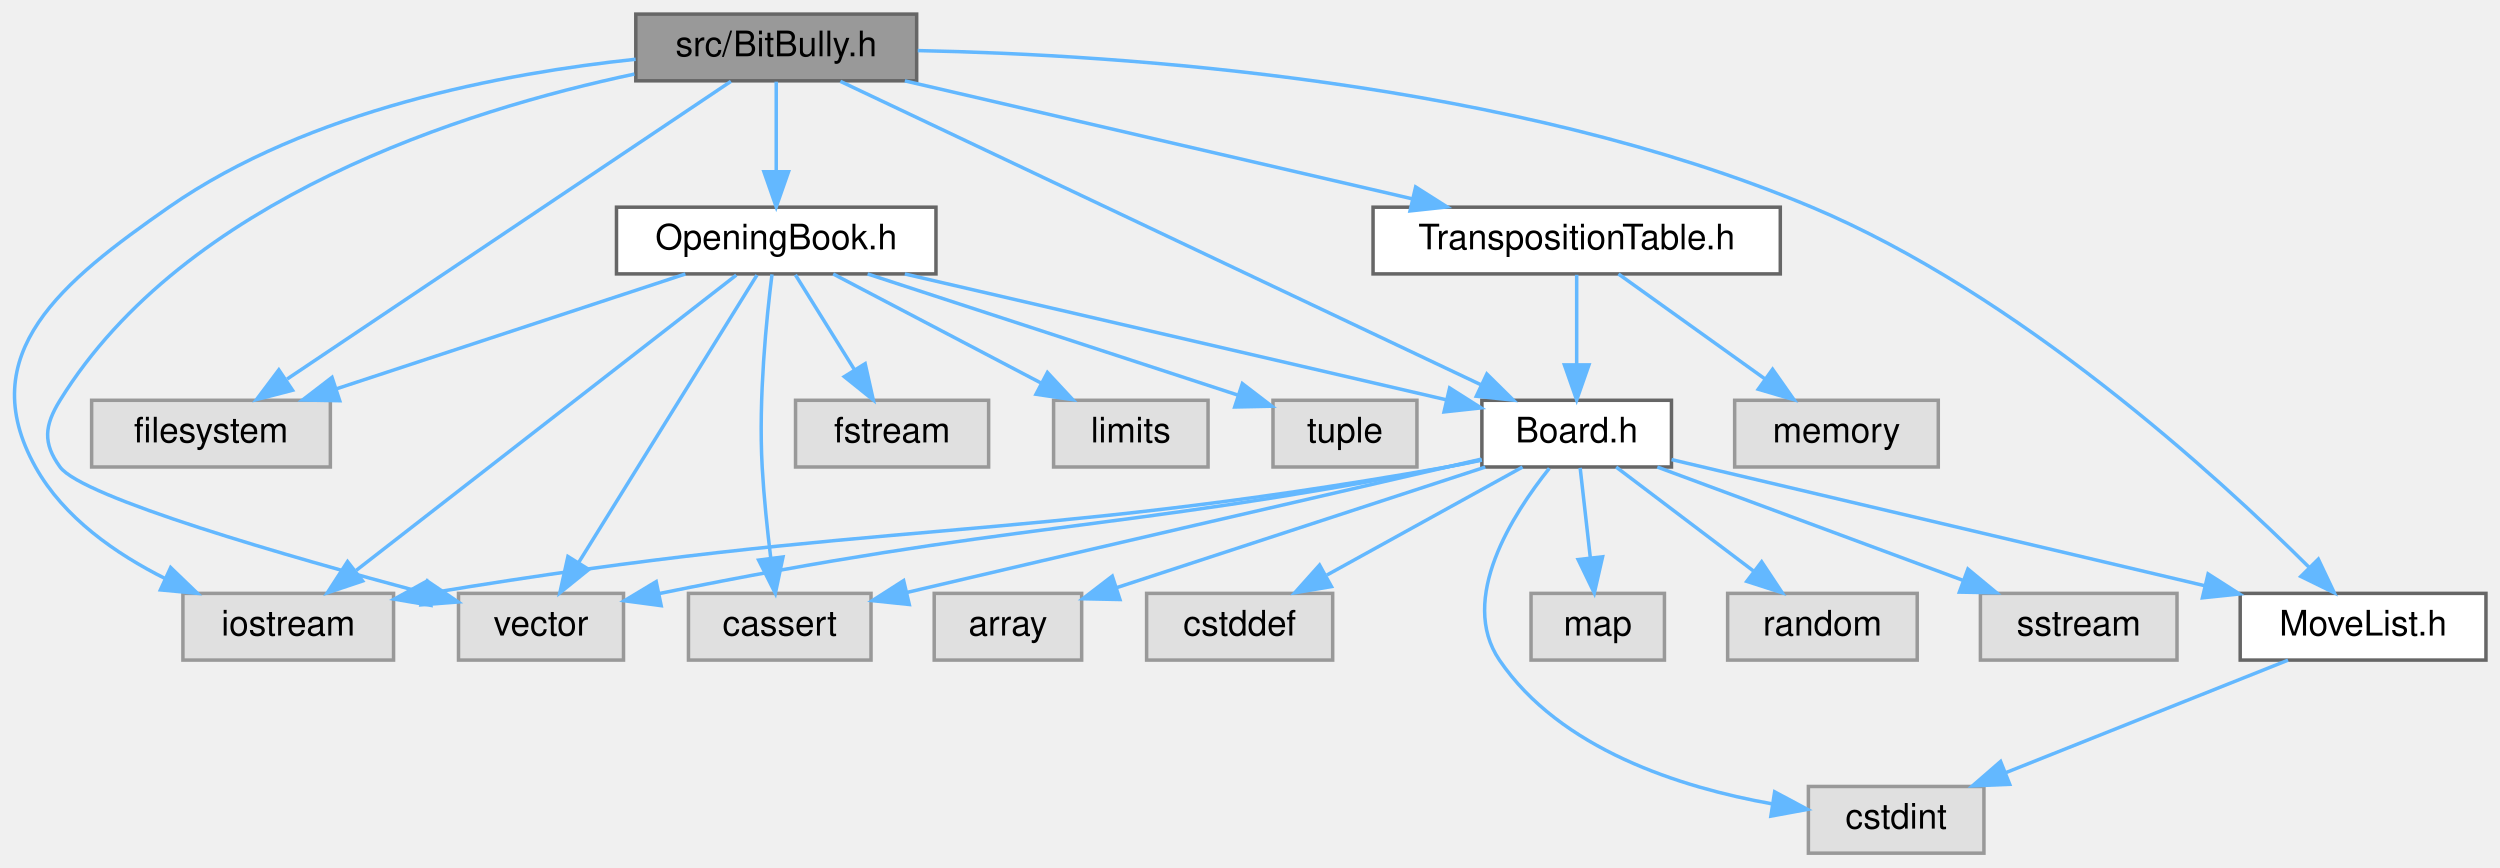
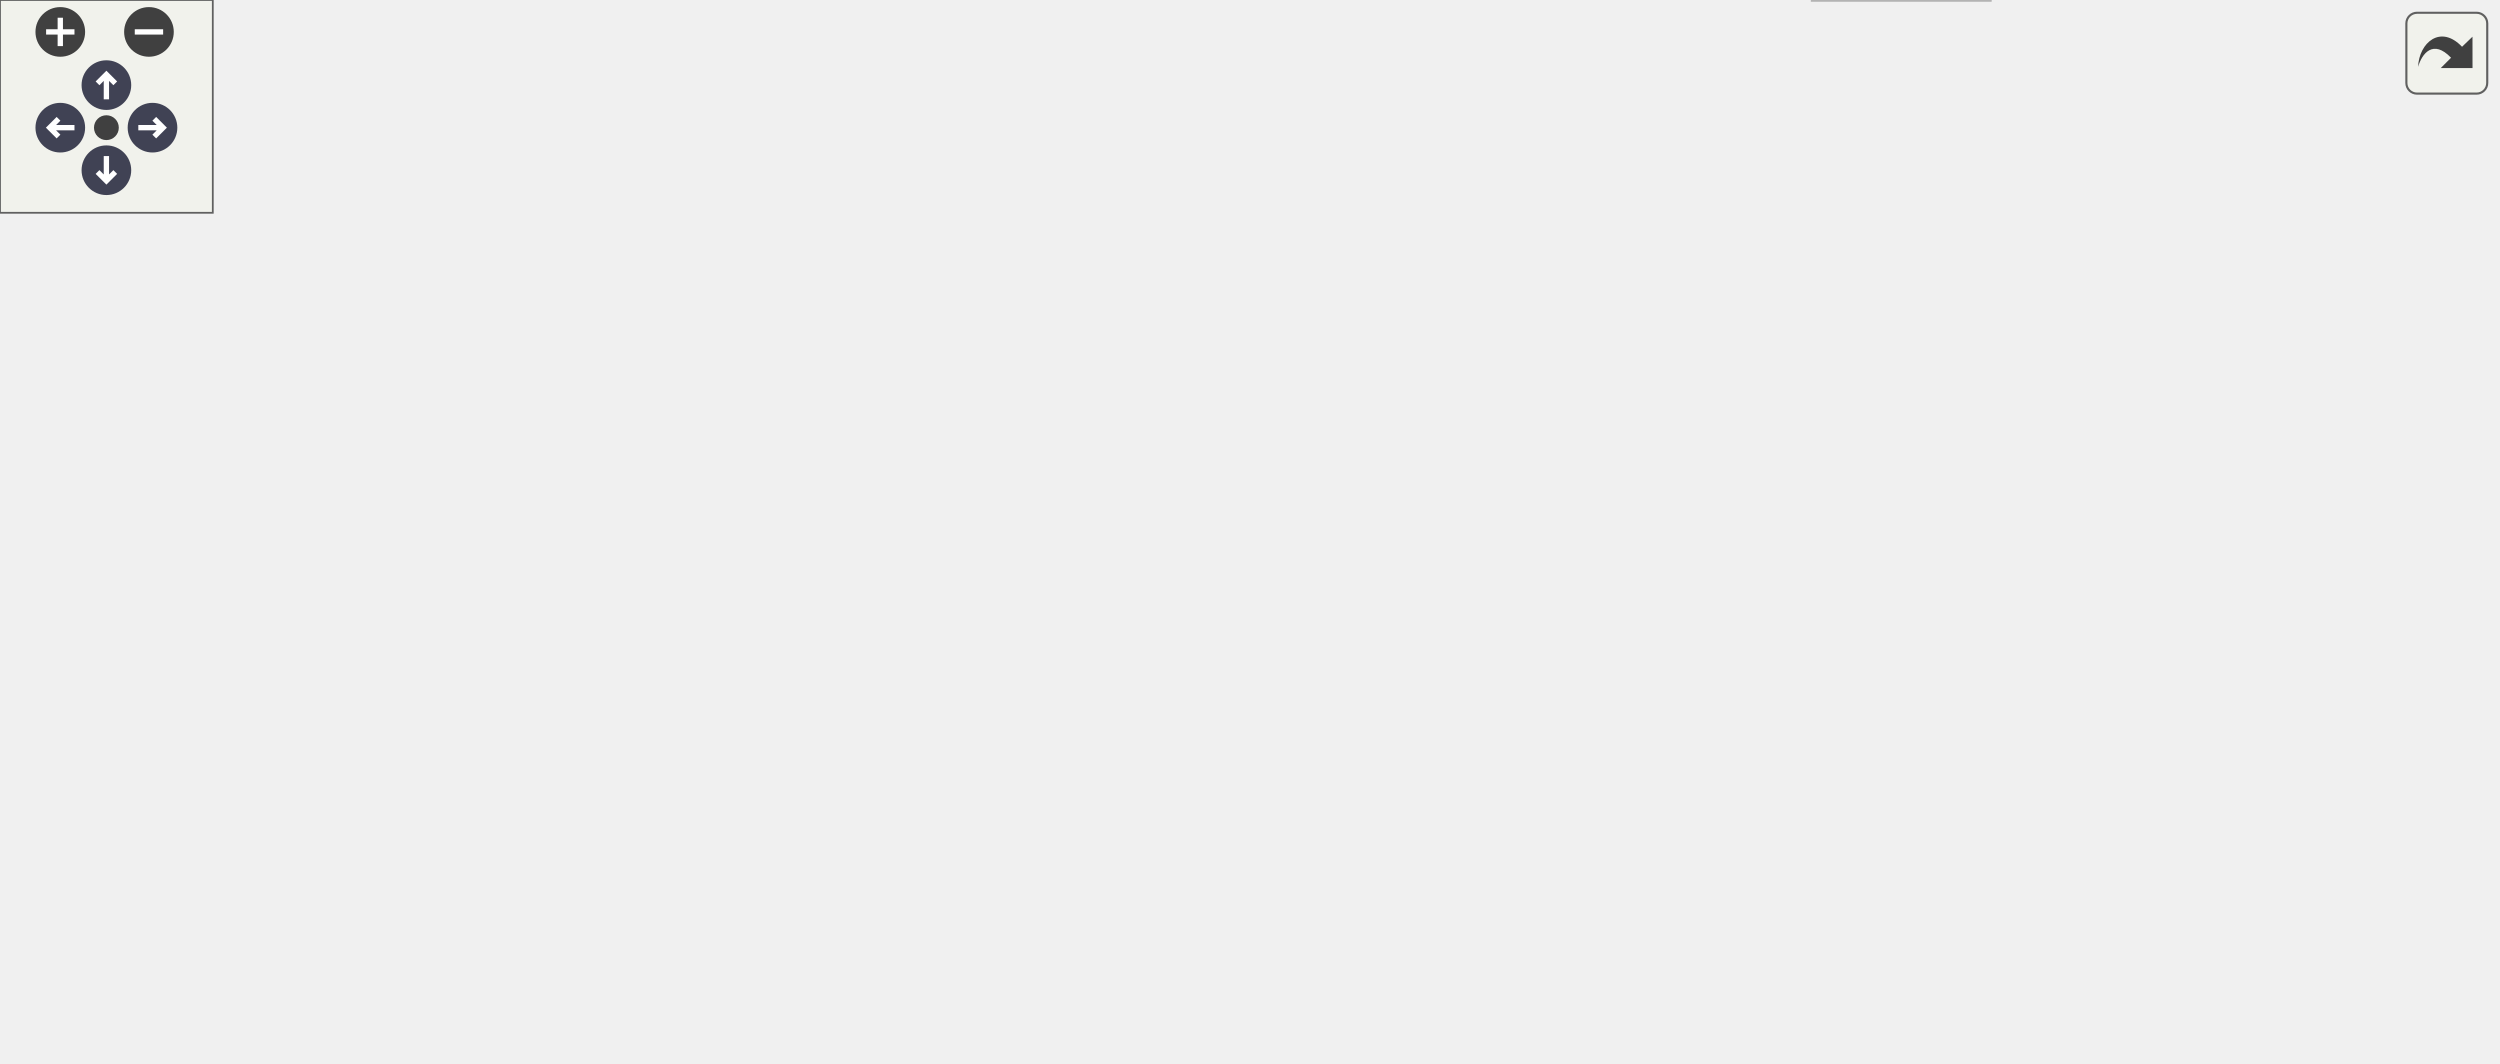
- <svg xmlns="http://www.w3.org/2000/svg" xmlns:xlink="http://www.w3.org/1999/xlink" width="712pt" height="247pt" viewBox="0.00 0.00 712.10 247.00">
-   <g id="graph0" class="graph" transform="scale(1 1) rotate(0) translate(4 243)">
-     <g id="Node000001" class="node">
-       <g id="a_Node000001">
-         <a xlink:title="Connect-4 search engine that operates on BitBully::Board.">
-           <polygon fill="#999999" stroke="#666666" points="257.1,-239 177.1,-239 177.1,-220 257.1,-220 257.1,-239" />
-           <text text-anchor="middle" x="217.1" y="-227" font-family="Helvetica,sans-Serif" font-size="10.00">src/BitBully.h</text>
-         </a>
-       </g>
-     </g>
-     <g id="Node000002" class="node">
-       <g id="a_Node000002">
-         <a xlink:title=" ">
-           <polygon fill="#e0e0e0" stroke="#999999" points="90.1,-129 22.1,-129 22.1,-110 90.1,-110 90.1,-129" />
-           <text text-anchor="middle" x="56.1" y="-117" font-family="Helvetica,sans-Serif" font-size="10.00">filesystem</text>
-         </a>
-       </g>
-     </g>
-     <g id="edge1_Node000001_Node000002" class="edge">
-       <g id="a_edge1_Node000001_Node000002">
-         <a xlink:title=" ">
-           <path fill="none" stroke="#63b8ff" d="M204.19,-219.84C176.64,-201.36 111.79,-157.86 77.78,-135.05" />
-           <polygon fill="#63b8ff" stroke="#63b8ff" points="79.32,-131.86 69.06,-129.2 75.42,-137.67 79.32,-131.86" />
-         </a>
-       </g>
-     </g>
-     <g id="Node000003" class="node">
-       <g id="a_Node000003">
-         <a xlink:title=" ">
-           <polygon fill="#e0e0e0" stroke="#999999" points="108.1,-74 48.1,-74 48.1,-55 108.1,-55 108.1,-74" />
-           <text text-anchor="middle" x="78.1" y="-62" font-family="Helvetica,sans-Serif" font-size="10.00">iostream</text>
-         </a>
-       </g>
-     </g>
-     <g id="edge2_Node000001_Node000003" class="edge">
-       <g id="a_edge2_Node000001_Node000003">
-         <a xlink:title=" ">
-           <path fill="none" stroke="#63b8ff" d="M177.05,-226.14C139.7,-222.21 83.91,-211.76 44.1,-184 13.77,-162.85 -11.91,-142.29 6.1,-110 14.14,-95.58 29,-85.24 43.13,-78.18" />
-           <polygon fill="#63b8ff" stroke="#63b8ff" points="44.61,-81.36 52.24,-74.01 41.69,-74.99 44.61,-81.36" />
-         </a>
-       </g>
-     </g>
-     <g id="Node000004" class="node">
-       <g id="a_Node000004">
-         <a xlink:title=" ">
-           <polygon fill="#e0e0e0" stroke="#999999" points="173.6,-74 126.6,-74 126.6,-55 173.6,-55 173.6,-74" />
-           <text text-anchor="middle" x="150.1" y="-62" font-family="Helvetica,sans-Serif" font-size="10.00">vector</text>
-         </a>
-       </g>
-     </g>
-     <g id="edge3_Node000001_Node000004" class="edge">
-       <g id="a_edge3_Node000001_Node000004">
-         <a xlink:title=" ">
-           <path fill="none" stroke="#63b8ff" d="M176.7,-221.92C128.11,-211.61 48.63,-186.49 13.1,-129 8.66,-121.82 8.13,-116.83 13.1,-110 19.37,-101.36 78.22,-84.45 116.72,-74.15" />
-           <polygon fill="#63b8ff" stroke="#63b8ff" points="117.73,-77.5 126.5,-71.55 115.94,-70.73 117.73,-77.5" />
-         </a>
-       </g>
-     </g>
-     <g id="Node000005" class="node">
-       <g id="a_Node000005">
-         <a xlink:href="Board_8h.html" target="_top" xlink:title="Bitboard-based representation of a Connect-4 position.">
-           <polygon fill="white" stroke="#666666" points="472.1,-129 418.1,-129 418.1,-110 472.1,-110 472.1,-129" />
-           <text text-anchor="middle" x="445.1" y="-117" font-family="Helvetica,sans-Serif" font-size="10.00">Board.h</text>
-         </a>
-       </g>
-     </g>
-     <g id="edge4_Node000001_Node000005" class="edge">
-       <g id="a_edge4_Node000001_Node000005">
-         <a xlink:title=" ">
-           <path fill="none" stroke="#63b8ff" d="M235.37,-219.84C275.32,-200.92 370.64,-155.77 417.77,-133.45" />
-           <polygon fill="#63b8ff" stroke="#63b8ff" points="419.51,-136.49 427.05,-129.05 416.52,-130.16 419.51,-136.49" />
-         </a>
-       </g>
-     </g>
-     <g id="Node000013" class="node">
-       <g id="a_Node000013">
-         <a xlink:href="MoveList_8h.html" target="_top" xlink:title="Tiny priority queue used by the engine for move ordering.">
-           <polygon fill="white" stroke="#666666" points="704.1,-74 634.1,-74 634.1,-55 704.1,-55 704.1,-74" />
-           <text text-anchor="middle" x="669.1" y="-62" font-family="Helvetica,sans-Serif" font-size="10.00">MoveList.h</text>
-         </a>
-       </g>
-     </g>
-     <g id="edge16_Node000001_Node000013" class="edge">
-       <g id="a_edge16_Node000001_Node000013">
-         <a xlink:title=" ">
-           <path fill="none" stroke="#63b8ff" d="M257.42,-228.61C315.84,-227.42 426.4,-220.05 512.1,-184 570.86,-159.28 627.41,-107.6 653.73,-81.42" />
-           <polygon fill="#63b8ff" stroke="#63b8ff" points="656.35,-83.75 660.89,-74.17 651.37,-78.82 656.35,-83.75" />
-         </a>
-       </g>
-     </g>
-     <g id="Node000014" class="node">
-       <g id="a_Node000014">
-         <a xlink:href="OpeningBook_8h.html" target="_top" xlink:title="Read-only access to BitBully's pre-computed Connect-4 opening books.">
-           <polygon fill="white" stroke="#666666" points="262.6,-184 171.6,-184 171.6,-165 262.6,-165 262.6,-184" />
-           <text text-anchor="middle" x="217.1" y="-172" font-family="Helvetica,sans-Serif" font-size="10.00">OpeningBook.h</text>
-         </a>
-       </g>
-     </g>
-     <g id="edge17_Node000001_Node000014" class="edge">
-       <g id="a_edge17_Node000001_Node000014">
-         <a xlink:title=" ">
-           <path fill="none" stroke="#63b8ff" d="M217.1,-219.75C217.1,-212.8 217.1,-202.85 217.1,-194.13" />
-           <polygon fill="#63b8ff" stroke="#63b8ff" points="220.6,-194.09 217.1,-184.09 213.6,-194.09 220.6,-194.09" />
-         </a>
-       </g>
-     </g>
-     <g id="Node000018" class="node">
-       <g id="a_Node000018">
-         <a xlink:href="TranspositionTable_8h.html" target="_top" xlink:title="Direct-mapped, replacement-free transposition table used by the solver.">
-           <polygon fill="white" stroke="#666666" points="503.1,-184 387.1,-184 387.1,-165 503.1,-165 503.1,-184" />
-           <text text-anchor="middle" x="445.1" y="-172" font-family="Helvetica,sans-Serif" font-size="10.00">TranspositionTable.h</text>
-         </a>
-       </g>
-     </g>
-     <g id="edge26_Node000001_Node000018" class="edge">
-       <g id="a_edge26_Node000001_Node000018">
-         <a xlink:title=" ">
-           <path fill="none" stroke="#63b8ff" d="M253.73,-219.98C293,-210.86 355.47,-196.33 398.28,-186.38" />
-           <polygon fill="#63b8ff" stroke="#63b8ff" points="399.23,-189.76 408.18,-184.08 397.64,-182.94 399.23,-189.76" />
-         </a>
-       </g>
-     </g>
-     <g id="edge9_Node000005_Node000003" class="edge">
-       <g id="a_edge9_Node000005_Node000003">
-         <a xlink:title=" ">
-           <path fill="none" stroke="#63b8ff" d="M418.08,-111.96C414.73,-111.24 411.34,-110.57 408.1,-110 282.89,-87.93 247.29,-95.5 118.15,-74.03" />
-           <polygon fill="#63b8ff" stroke="#63b8ff" points="118.72,-70.58 108.28,-72.36 117.56,-77.48 118.72,-70.58" />
-         </a>
-       </g>
-     </g>
-     <g id="edge13_Node000005_Node000004" class="edge">
-       <g id="a_edge13_Node000005_Node000004">
-         <a xlink:title=" ">
-           <path fill="none" stroke="#63b8ff" d="M418.06,-112.07C414.71,-111.34 411.33,-110.63 408.1,-110 311.8,-91.26 283.97,-94.43 183.76,-73.95" />
-           <polygon fill="#63b8ff" stroke="#63b8ff" points="184.33,-70.5 173.83,-71.9 182.91,-77.35 184.33,-70.5" />
-         </a>
-       </g>
-     </g>
-     <g id="Node000006" class="node">
-       <g id="a_Node000006">
-         <a xlink:title=" ">
-           <polygon fill="#e0e0e0" stroke="#999999" points="304.1,-74 262.1,-74 262.1,-55 304.1,-55 304.1,-74" />
-           <text text-anchor="middle" x="283.1" y="-62" font-family="Helvetica,sans-Serif" font-size="10.00">array</text>
-         </a>
-       </g>
-     </g>
-     <g id="edge5_Node000005_Node000006" class="edge">
-       <g id="a_edge5_Node000005_Node000006">
-         <a xlink:title=" ">
-           <path fill="none" stroke="#63b8ff" d="M419.07,-109.98C390.46,-100.63 344.53,-85.6 314.09,-75.64" />
-           <polygon fill="#63b8ff" stroke="#63b8ff" points="315,-72.25 304.41,-72.47 312.82,-78.91 315,-72.25" />
-         </a>
-       </g>
-     </g>
-     <g id="Node000007" class="node">
-       <g id="a_Node000007">
-         <a xlink:title=" ">
-           <polygon fill="#e0e0e0" stroke="#999999" points="244.1,-74 192.1,-74 192.1,-55 244.1,-55 244.1,-74" />
-           <text text-anchor="middle" x="218.1" y="-62" font-family="Helvetica,sans-Serif" font-size="10.00">cassert</text>
-         </a>
-       </g>
-     </g>
-     <g id="edge6_Node000005_Node000007" class="edge">
-       <g id="a_edge6_Node000005_Node000007">
-         <a xlink:title=" ">
-           <path fill="none" stroke="#63b8ff" d="M417.92,-112.24C376.23,-102.63 297.54,-84.46 254.37,-74.28" />
-           <polygon fill="#63b8ff" stroke="#63b8ff" points="255,-70.83 244.46,-71.93 253.39,-77.64 255,-70.83" />
-         </a>
-       </g>
-     </g>
-     <g id="Node000008" class="node">
-       <g id="a_Node000008">
-         <a xlink:title=" ">
-           <polygon fill="#e0e0e0" stroke="#999999" points="375.6,-74 322.6,-74 322.6,-55 375.6,-55 375.6,-74" />
-           <text text-anchor="middle" x="349.1" y="-62" font-family="Helvetica,sans-Serif" font-size="10.00">cstddef</text>
-         </a>
-       </g>
-     </g>
-     <g id="edge7_Node000005_Node000008" class="edge">
-       <g id="a_edge7_Node000005_Node000008">
-         <a xlink:title=" ">
-           <path fill="none" stroke="#63b8ff" d="M429.67,-109.98C414.65,-101.69 391.56,-88.94 373.94,-79.22" />
-           <polygon fill="#63b8ff" stroke="#63b8ff" points="375.25,-75.94 364.8,-74.17 371.86,-82.07 375.25,-75.94" />
-         </a>
-       </g>
-     </g>
-     <g id="Node000009" class="node">
-       <g id="a_Node000009">
-         <a xlink:title=" ">
-           <polygon fill="#e0e0e0" stroke="#999999" points="561.1,-19 511.1,-19 511.1,0 561.1,0 561.1,-19" />
-           <text text-anchor="middle" x="536.1" y="-7" font-family="Helvetica,sans-Serif" font-size="10.00">cstdint</text>
-         </a>
-       </g>
-     </g>
-     <g id="edge8_Node000005_Node000009" class="edge">
-       <g id="a_edge8_Node000005_Node000009">
-         <a xlink:title=" ">
-           <path fill="none" stroke="#63b8ff" d="M437.31,-109.62C426.96,-96.7 411.28,-72.36 423.1,-55 440.38,-29.61 474.58,-18.71 500.85,-14.03" />
-           <polygon fill="#63b8ff" stroke="#63b8ff" points="501.49,-17.47 510.84,-12.47 500.42,-10.55 501.49,-17.47" />
-         </a>
-       </g>
-     </g>
-     <g id="Node000010" class="node">
-       <g id="a_Node000010">
-         <a xlink:title=" ">
-           <polygon fill="#e0e0e0" stroke="#999999" points="470.1,-74 432.1,-74 432.1,-55 470.1,-55 470.1,-74" />
-           <text text-anchor="middle" x="451.1" y="-62" font-family="Helvetica,sans-Serif" font-size="10.00">map</text>
-         </a>
-       </g>
-     </g>
-     <g id="edge10_Node000005_Node000010" class="edge">
-       <g id="a_edge10_Node000005_Node000010">
-         <a xlink:title=" ">
-           <path fill="none" stroke="#63b8ff" d="M446.09,-109.75C446.87,-102.8 448,-92.85 448.99,-84.13" />
-           <polygon fill="#63b8ff" stroke="#63b8ff" points="452.48,-84.42 450.12,-74.09 445.52,-83.63 452.48,-84.42" />
-         </a>
-       </g>
-     </g>
-     <g id="Node000011" class="node">
-       <g id="a_Node000011">
-         <a xlink:title=" ">
-           <polygon fill="#e0e0e0" stroke="#999999" points="542.1,-74 488.1,-74 488.1,-55 542.1,-55 542.1,-74" />
-           <text text-anchor="middle" x="515.1" y="-62" font-family="Helvetica,sans-Serif" font-size="10.00">random</text>
-         </a>
-       </g>
-     </g>
-     <g id="edge11_Node000005_Node000011" class="edge">
-       <g id="a_edge11_Node000005_Node000011">
-         <a xlink:title=" ">
-           <path fill="none" stroke="#63b8ff" d="M456.34,-109.98C466.89,-102 482.9,-89.88 495.54,-80.31" />
-           <polygon fill="#63b8ff" stroke="#63b8ff" points="497.79,-83 503.65,-74.17 493.56,-77.42 497.79,-83" />
-         </a>
-       </g>
-     </g>
-     <g id="Node000012" class="node">
-       <g id="a_Node000012">
-         <a xlink:title=" ">
-           <polygon fill="#e0e0e0" stroke="#999999" points="616.1,-74 560.1,-74 560.1,-55 616.1,-55 616.1,-74" />
-           <text text-anchor="middle" x="588.1" y="-62" font-family="Helvetica,sans-Serif" font-size="10.00">sstream</text>
-         </a>
-       </g>
-     </g>
-     <g id="edge12_Node000005_Node000012" class="edge">
-       <g id="a_edge12_Node000005_Node000012">
-         <a xlink:title=" ">
-           <path fill="none" stroke="#63b8ff" d="M468.07,-109.98C491.59,-101.27 528.38,-87.63 555.03,-77.75" />
-           <polygon fill="#63b8ff" stroke="#63b8ff" points="556.54,-80.93 564.7,-74.17 554.11,-74.36 556.54,-80.93" />
-         </a>
-       </g>
-     </g>
-     <g id="edge14_Node000005_Node000013" class="edge">
-       <g id="a_edge14_Node000005_Node000013">
-         <a xlink:title=" ">
-           <path fill="none" stroke="#63b8ff" d="M472.12,-112.11C509.76,-103.2 578.49,-86.94 623.98,-76.18" />
-           <polygon fill="#63b8ff" stroke="#63b8ff" points="624.95,-79.54 633.88,-73.83 623.34,-72.73 624.95,-79.54" />
-         </a>
-       </g>
-     </g>
-     <g id="edge15_Node000013_Node000009" class="edge">
-       <g id="a_edge15_Node000013_Node000009">
-         <a xlink:title=" ">
-           <path fill="none" stroke="#63b8ff" d="M647.73,-54.98C625.95,-46.3 591.94,-32.75 567.18,-22.88" />
-           <polygon fill="#63b8ff" stroke="#63b8ff" points="568.44,-19.62 557.85,-19.17 565.85,-26.12 568.44,-19.62" />
-         </a>
-       </g>
-     </g>
-     <g id="edge20_Node000014_Node000002" class="edge">
-       <g id="a_edge20_Node000014_Node000002">
-         <a xlink:title=" ">
-           <path fill="none" stroke="#63b8ff" d="M191.23,-164.98C164.32,-156.13 121.98,-142.19 91.87,-132.28" />
-           <polygon fill="#63b8ff" stroke="#63b8ff" points="92.76,-128.88 82.17,-129.08 90.57,-135.53 92.76,-128.88" />
-         </a>
-       </g>
-     </g>
-     <g id="edge22_Node000014_Node000003" class="edge">
-       <g id="a_edge22_Node000014_Node000003">
-         <a xlink:title=" ">
-           <path fill="none" stroke="#63b8ff" d="M205.72,-164.66C181.98,-146.22 126.93,-103.45 97.49,-80.57" />
-           <polygon fill="#63b8ff" stroke="#63b8ff" points="99.28,-77.53 89.24,-74.16 94.99,-83.06 99.28,-77.53" />
-         </a>
-       </g>
-     </g>
-     <g id="edge25_Node000014_Node000004" class="edge">
-       <g id="a_edge25_Node000014_Node000004">
-         <a xlink:title=" ">
-           <path fill="none" stroke="#63b8ff" d="M211.61,-164.66C200.52,-146.77 175.22,-106 160.76,-82.69" />
-           <polygon fill="#63b8ff" stroke="#63b8ff" points="163.71,-80.81 155.47,-74.16 157.77,-84.5 163.71,-80.81" />
-         </a>
-       </g>
-     </g>
-     <g id="edge18_Node000014_Node000005" class="edge">
-       <g id="a_edge18_Node000014_Node000005">
-         <a xlink:title=" ">
-           <path fill="none" stroke="#63b8ff" d="M253.73,-164.98C296.06,-155.14 365.34,-139.04 407.9,-129.15" />
-           <polygon fill="#63b8ff" stroke="#63b8ff" points="408.91,-132.51 417.86,-126.83 407.32,-125.69 408.91,-132.51" />
-         </a>
-       </g>
-     </g>
-     <g id="edge19_Node000014_Node000007" class="edge">
-       <g id="a_edge19_Node000014_Node000007">
-         <a xlink:title=" ">
-           <path fill="none" stroke="#63b8ff" d="M215.9,-164.87C214.36,-152.66 212,-129.63 213.1,-110 213.58,-101.45 214.57,-92.03 215.54,-84.06" />
-           <polygon fill="#63b8ff" stroke="#63b8ff" points="219.03,-84.38 216.85,-74.01 212.09,-83.47 219.03,-84.38" />
-         </a>
-       </g>
-     </g>
-     <g id="Node000015" class="node">
-       <g id="a_Node000015">
-         <a xlink:title=" ">
-           <polygon fill="#e0e0e0" stroke="#999999" points="277.6,-129 222.6,-129 222.6,-110 277.6,-110 277.6,-129" />
-           <text text-anchor="middle" x="250.1" y="-117" font-family="Helvetica,sans-Serif" font-size="10.00">fstream</text>
-         </a>
-       </g>
-     </g>
-     <g id="edge21_Node000014_Node000015" class="edge">
-       <g id="a_edge21_Node000014_Node000015">
-         <a xlink:title=" ">
-           <path fill="none" stroke="#63b8ff" d="M222.55,-164.75C227.11,-157.42 233.77,-146.73 239.39,-137.7" />
-           <polygon fill="#63b8ff" stroke="#63b8ff" points="242.43,-139.43 244.75,-129.09 236.49,-135.73 242.43,-139.43" />
-         </a>
-       </g>
-     </g>
-     <g id="Node000016" class="node">
-       <g id="a_Node000016">
-         <a xlink:title=" ">
-           <polygon fill="#e0e0e0" stroke="#999999" points="340.1,-129 296.1,-129 296.1,-110 340.1,-110 340.1,-129" />
-           <text text-anchor="middle" x="318.1" y="-117" font-family="Helvetica,sans-Serif" font-size="10.00">limits</text>
-         </a>
-       </g>
-     </g>
-     <g id="edge23_Node000014_Node000016" class="edge">
-       <g id="a_edge23_Node000014_Node000016">
-         <a xlink:title=" ">
-           <path fill="none" stroke="#63b8ff" d="M233.32,-164.98C249.28,-156.61 273.88,-143.7 292.47,-133.95" />
-           <polygon fill="#63b8ff" stroke="#63b8ff" points="294.35,-136.92 301.57,-129.17 291.09,-130.72 294.35,-136.92" />
-         </a>
-       </g>
-     </g>
-     <g id="Node000017" class="node">
-       <g id="a_Node000017">
-         <a xlink:title=" ">
-           <polygon fill="#e0e0e0" stroke="#999999" points="399.6,-129 358.6,-129 358.6,-110 399.6,-110 399.6,-129" />
-           <text text-anchor="middle" x="379.1" y="-117" font-family="Helvetica,sans-Serif" font-size="10.00">tuple</text>
-         </a>
-       </g>
-     </g>
-     <g id="edge24_Node000014_Node000017" class="edge">
-       <g id="a_edge24_Node000014_Node000017">
-         <a xlink:title=" ">
-           <path fill="none" stroke="#63b8ff" d="M243.13,-164.98C271.89,-155.57 318.18,-140.43 348.62,-130.47" />
-           <polygon fill="#63b8ff" stroke="#63b8ff" points="349.87,-133.75 358.28,-127.31 347.69,-127.09 349.87,-133.75" />
-         </a>
-       </g>
-     </g>
-     <g id="edge28_Node000018_Node000005" class="edge">
-       <g id="a_edge28_Node000018_Node000005">
-         <a xlink:title=" ">
-           <path fill="none" stroke="#63b8ff" d="M445.1,-164.75C445.1,-157.8 445.1,-147.85 445.1,-139.13" />
-           <polygon fill="#63b8ff" stroke="#63b8ff" points="448.6,-139.09 445.1,-129.09 441.6,-139.09 448.6,-139.09" />
-         </a>
-       </g>
-     </g>
-     <g id="Node000019" class="node">
-       <g id="a_Node000019">
-         <a xlink:title=" ">
-           <polygon fill="#e0e0e0" stroke="#999999" points="548.1,-129 490.1,-129 490.1,-110 548.1,-110 548.1,-129" />
-           <text text-anchor="middle" x="519.1" y="-117" font-family="Helvetica,sans-Serif" font-size="10.00">memory</text>
-         </a>
-       </g>
-     </g>
-     <g id="edge27_Node000018_Node000019" class="edge">
-       <g id="a_edge27_Node000018_Node000019">
-         <a xlink:title=" ">
-           <path fill="none" stroke="#63b8ff" d="M456.99,-164.98C468.25,-156.92 485.38,-144.65 498.81,-135.03" />
-           <polygon fill="#63b8ff" stroke="#63b8ff" points="500.9,-137.84 506.99,-129.17 496.82,-132.15 500.9,-137.84" />
-         </a>
-       </g>
-     </g>
+ <svg xmlns="http://www.w3.org/2000/svg" xmlns:xlink="http://www.w3.org/1999/xlink" id="main" version="1.1" xml:space="preserve">
+   <style type="text/css">
+ .node, .edge {opacity: 0.7;}
+ .node.selected, .edge.selected {opacity: 1;}
+ .edge:hover path { stroke: red; }
+ .edge:hover polygon { stroke: red; fill: red; }
+ </style>
+   <defs>
+     <circle id="rim" cx="0" cy="0" r="7" />
+     <circle id="rim2" cx="0" cy="0" r="3.5" />
+     <g id="zoomPlus">
+       <use xlink:href="#rim" fill="#404040">
+         <set attributeName="fill" to="#808080" begin="zoomplus.mouseover" end="zoomplus.mouseout" />
+       </use>
+       <path d="M-4,0h8M0,-4v8" fill="none" stroke="white" stroke-width="1.5" pointer-events="none" />
+     </g>
+     <g id="zoomMin">
+       <use xlink:href="#rim" fill="#404040">
+         <set attributeName="fill" to="#808080" begin="zoomminus.mouseover" end="zoomminus.mouseout" />
+       </use>
+       <path d="M-4,0h8" fill="none" stroke="white" stroke-width="1.5" pointer-events="none" />
+     </g>
+     <g id="arrowUp" transform="translate(30 24)">
+       <use xlink:href="#rim" />
+       <path pointer-events="none" fill="none" stroke="white" stroke-width="1.5" d="M0,-3.0v7 M-2.5,-0.5L0,-3.0L2.5,-0.5" />
+     </g>
+     <g id="arrowRight" transform="rotate(90) translate(36 -43)">
+       <use xlink:href="#rim" />
+       <path pointer-events="none" fill="none" stroke="white" stroke-width="1.5" d="M0,-3.0v7 M-2.5,-0.5L0,-3.0L2.5,-0.5" />
+     </g>
+     <g id="arrowDown" transform="rotate(180) translate(-30 -48)">
+       <use xlink:href="#rim" />
+       <path pointer-events="none" fill="none" stroke="white" stroke-width="1.5" d="M0,-3.0v7 M-2.5,-0.5L0,-3.0L2.5,-0.5" />
+     </g>
+     <g id="arrowLeft" transform="rotate(270) translate(-36 17)">
+       <use xlink:href="#rim" />
+       <path pointer-events="none" fill="none" stroke="white" stroke-width="1.5" d="M0,-3.0v7 M-2.5,-0.5L0,-3.0L2.5,-0.5" />
+     </g>
+     <g id="resetDef">
+       <use xlink:href="#rim2" fill="#404040">
+         <set attributeName="fill" to="#808080" begin="reset.mouseover" end="reset.mouseout" />
+       </use>
+     </g>
+   </defs>
+   <svg id="graph" class="graph">
+     <g id="viewport">
+       <g id="Node000001" class="node">
+         <g id="a_Node000001">
+           <a xlink:title="Connect-4 search engine that operates on BitBully::Board.">
+             <polygon fill="#999999" stroke="#666666" points="257.1,-239 177.1,-239 177.1,-220 257.1,-220 257.1,-239" />
+             <text text-anchor="middle" x="217.1" y="-227" font-family="Helvetica,sans-Serif" font-size="10.00">src/BitBully.h</text>
+           </a>
+         </g>
+       </g>
+       <g id="Node000002" class="node">
+         <g id="a_Node000002">
+           <a xlink:title=" ">
+             <polygon fill="#e0e0e0" stroke="#999999" points="90.1,-129 22.1,-129 22.1,-110 90.1,-110 90.1,-129" />
+             <text text-anchor="middle" x="56.1" y="-117" font-family="Helvetica,sans-Serif" font-size="10.00">filesystem</text>
+           </a>
+         </g>
+       </g>
+       <g id="edge1_Node000001_Node000002" class="edge">
+         <g id="a_edge1_Node000001_Node000002">
+           <a xlink:title=" ">
+             <path fill="none" stroke="#63b8ff" d="M204.19,-219.84C176.64,-201.36 111.79,-157.86 77.78,-135.05" />
+             <polygon fill="#63b8ff" stroke="#63b8ff" points="79.32,-131.86 69.06,-129.2 75.42,-137.67 79.32,-131.86" />
+           </a>
+         </g>
+       </g>
+       <g id="Node000003" class="node">
+         <g id="a_Node000003">
+           <a xlink:title=" ">
+             <polygon fill="#e0e0e0" stroke="#999999" points="108.1,-74 48.1,-74 48.1,-55 108.1,-55 108.1,-74" />
+             <text text-anchor="middle" x="78.1" y="-62" font-family="Helvetica,sans-Serif" font-size="10.00">iostream</text>
+           </a>
+         </g>
+       </g>
+       <g id="edge2_Node000001_Node000003" class="edge">
+         <g id="a_edge2_Node000001_Node000003">
+           <a xlink:title=" ">
+             <path fill="none" stroke="#63b8ff" d="M177.05,-226.14C139.7,-222.21 83.91,-211.76 44.1,-184 13.77,-162.85 -11.91,-142.29 6.1,-110 14.14,-95.58 29,-85.24 43.13,-78.18" />
+             <polygon fill="#63b8ff" stroke="#63b8ff" points="44.61,-81.36 52.24,-74.01 41.69,-74.99 44.61,-81.36" />
+           </a>
+         </g>
+       </g>
+       <g id="Node000004" class="node">
+         <g id="a_Node000004">
+           <a xlink:title=" ">
+             <polygon fill="#e0e0e0" stroke="#999999" points="173.6,-74 126.6,-74 126.6,-55 173.6,-55 173.6,-74" />
+             <text text-anchor="middle" x="150.1" y="-62" font-family="Helvetica,sans-Serif" font-size="10.00">vector</text>
+           </a>
+         </g>
+       </g>
+       <g id="edge3_Node000001_Node000004" class="edge">
+         <g id="a_edge3_Node000001_Node000004">
+           <a xlink:title=" ">
+             <path fill="none" stroke="#63b8ff" d="M176.7,-221.92C128.11,-211.61 48.63,-186.49 13.1,-129 8.66,-121.82 8.13,-116.83 13.1,-110 19.37,-101.36 78.22,-84.45 116.72,-74.15" />
+             <polygon fill="#63b8ff" stroke="#63b8ff" points="117.73,-77.5 126.5,-71.55 115.94,-70.73 117.73,-77.5" />
+           </a>
+         </g>
+       </g>
+       <g id="Node000005" class="node">
+         <g id="a_Node000005">
+           <a xlink:href="Board_8h.html" target="_top" xlink:title="Bitboard-based representation of a Connect-4 position.">
+             <polygon fill="white" stroke="#666666" points="472.1,-129 418.1,-129 418.1,-110 472.1,-110 472.1,-129" />
+             <text text-anchor="middle" x="445.1" y="-117" font-family="Helvetica,sans-Serif" font-size="10.00">Board.h</text>
+           </a>
+         </g>
+       </g>
+       <g id="edge4_Node000001_Node000005" class="edge">
+         <g id="a_edge4_Node000001_Node000005">
+           <a xlink:title=" ">
+             <path fill="none" stroke="#63b8ff" d="M235.37,-219.84C275.32,-200.92 370.64,-155.77 417.77,-133.45" />
+             <polygon fill="#63b8ff" stroke="#63b8ff" points="419.51,-136.49 427.05,-129.05 416.52,-130.16 419.51,-136.49" />
+           </a>
+         </g>
+       </g>
+       <g id="Node000013" class="node">
+         <g id="a_Node000013">
+           <a xlink:href="MoveList_8h.html" target="_top" xlink:title="Tiny priority queue used by the engine for move ordering.">
+             <polygon fill="white" stroke="#666666" points="704.1,-74 634.1,-74 634.1,-55 704.1,-55 704.1,-74" />
+             <text text-anchor="middle" x="669.1" y="-62" font-family="Helvetica,sans-Serif" font-size="10.00">MoveList.h</text>
+           </a>
+         </g>
+       </g>
+       <g id="edge16_Node000001_Node000013" class="edge">
+         <g id="a_edge16_Node000001_Node000013">
+           <a xlink:title=" ">
+             <path fill="none" stroke="#63b8ff" d="M257.42,-228.61C315.84,-227.42 426.4,-220.05 512.1,-184 570.86,-159.28 627.41,-107.6 653.73,-81.42" />
+             <polygon fill="#63b8ff" stroke="#63b8ff" points="656.35,-83.75 660.89,-74.17 651.37,-78.82 656.35,-83.75" />
+           </a>
+         </g>
+       </g>
+       <g id="Node000014" class="node">
+         <g id="a_Node000014">
+           <a xlink:href="OpeningBook_8h.html" target="_top" xlink:title="Read-only access to BitBully's pre-computed Connect-4 opening books.">
+             <polygon fill="white" stroke="#666666" points="262.6,-184 171.6,-184 171.6,-165 262.6,-165 262.6,-184" />
+             <text text-anchor="middle" x="217.1" y="-172" font-family="Helvetica,sans-Serif" font-size="10.00">OpeningBook.h</text>
+           </a>
+         </g>
+       </g>
+       <g id="edge17_Node000001_Node000014" class="edge">
+         <g id="a_edge17_Node000001_Node000014">
+           <a xlink:title=" ">
+             <path fill="none" stroke="#63b8ff" d="M217.1,-219.75C217.1,-212.8 217.1,-202.85 217.1,-194.13" />
+             <polygon fill="#63b8ff" stroke="#63b8ff" points="220.6,-194.09 217.1,-184.09 213.6,-194.09 220.6,-194.09" />
+           </a>
+         </g>
+       </g>
+       <g id="Node000018" class="node">
+         <g id="a_Node000018">
+           <a xlink:href="TranspositionTable_8h.html" target="_top" xlink:title="Direct-mapped, replacement-free transposition table used by the solver.">
+             <polygon fill="white" stroke="#666666" points="503.1,-184 387.1,-184 387.1,-165 503.1,-165 503.1,-184" />
+             <text text-anchor="middle" x="445.1" y="-172" font-family="Helvetica,sans-Serif" font-size="10.00">TranspositionTable.h</text>
+           </a>
+         </g>
+       </g>
+       <g id="edge26_Node000001_Node000018" class="edge">
+         <g id="a_edge26_Node000001_Node000018">
+           <a xlink:title=" ">
+             <path fill="none" stroke="#63b8ff" d="M253.73,-219.98C293,-210.86 355.47,-196.33 398.28,-186.38" />
+             <polygon fill="#63b8ff" stroke="#63b8ff" points="399.23,-189.76 408.18,-184.08 397.64,-182.94 399.23,-189.76" />
+           </a>
+         </g>
+       </g>
+       <g id="edge9_Node000005_Node000003" class="edge">
+         <g id="a_edge9_Node000005_Node000003">
+           <a xlink:title=" ">
+             <path fill="none" stroke="#63b8ff" d="M418.08,-111.96C414.73,-111.24 411.34,-110.57 408.1,-110 282.89,-87.93 247.29,-95.5 118.15,-74.03" />
+             <polygon fill="#63b8ff" stroke="#63b8ff" points="118.72,-70.58 108.28,-72.36 117.56,-77.48 118.72,-70.58" />
+           </a>
+         </g>
+       </g>
+       <g id="edge13_Node000005_Node000004" class="edge">
+         <g id="a_edge13_Node000005_Node000004">
+           <a xlink:title=" ">
+             <path fill="none" stroke="#63b8ff" d="M418.06,-112.07C414.71,-111.34 411.33,-110.63 408.1,-110 311.8,-91.26 283.97,-94.43 183.76,-73.95" />
+             <polygon fill="#63b8ff" stroke="#63b8ff" points="184.33,-70.5 173.83,-71.9 182.91,-77.35 184.33,-70.5" />
+           </a>
+         </g>
+       </g>
+       <g id="Node000006" class="node">
+         <g id="a_Node000006">
+           <a xlink:title=" ">
+             <polygon fill="#e0e0e0" stroke="#999999" points="304.1,-74 262.1,-74 262.1,-55 304.1,-55 304.1,-74" />
+             <text text-anchor="middle" x="283.1" y="-62" font-family="Helvetica,sans-Serif" font-size="10.00">array</text>
+           </a>
+         </g>
+       </g>
+       <g id="edge5_Node000005_Node000006" class="edge">
+         <g id="a_edge5_Node000005_Node000006">
+           <a xlink:title=" ">
+             <path fill="none" stroke="#63b8ff" d="M419.07,-109.98C390.46,-100.63 344.53,-85.6 314.09,-75.64" />
+             <polygon fill="#63b8ff" stroke="#63b8ff" points="315,-72.25 304.41,-72.47 312.82,-78.91 315,-72.25" />
+           </a>
+         </g>
+       </g>
+       <g id="Node000007" class="node">
+         <g id="a_Node000007">
+           <a xlink:title=" ">
+             <polygon fill="#e0e0e0" stroke="#999999" points="244.1,-74 192.1,-74 192.1,-55 244.1,-55 244.1,-74" />
+             <text text-anchor="middle" x="218.1" y="-62" font-family="Helvetica,sans-Serif" font-size="10.00">cassert</text>
+           </a>
+         </g>
+       </g>
+       <g id="edge6_Node000005_Node000007" class="edge">
+         <g id="a_edge6_Node000005_Node000007">
+           <a xlink:title=" ">
+             <path fill="none" stroke="#63b8ff" d="M417.92,-112.24C376.23,-102.63 297.54,-84.46 254.37,-74.28" />
+             <polygon fill="#63b8ff" stroke="#63b8ff" points="255,-70.83 244.46,-71.93 253.39,-77.64 255,-70.83" />
+           </a>
+         </g>
+       </g>
+       <g id="Node000008" class="node">
+         <g id="a_Node000008">
+           <a xlink:title=" ">
+             <polygon fill="#e0e0e0" stroke="#999999" points="375.6,-74 322.6,-74 322.6,-55 375.6,-55 375.6,-74" />
+             <text text-anchor="middle" x="349.1" y="-62" font-family="Helvetica,sans-Serif" font-size="10.00">cstddef</text>
+           </a>
+         </g>
+       </g>
+       <g id="edge7_Node000005_Node000008" class="edge">
+         <g id="a_edge7_Node000005_Node000008">
+           <a xlink:title=" ">
+             <path fill="none" stroke="#63b8ff" d="M429.67,-109.98C414.65,-101.69 391.56,-88.94 373.94,-79.22" />
+             <polygon fill="#63b8ff" stroke="#63b8ff" points="375.25,-75.94 364.8,-74.17 371.86,-82.07 375.25,-75.94" />
+           </a>
+         </g>
+       </g>
+       <g id="Node000009" class="node">
+         <g id="a_Node000009">
+           <a xlink:title=" ">
+             <polygon fill="#e0e0e0" stroke="#999999" points="561.1,-19 511.1,-19 511.1,0 561.1,0 561.1,-19" />
+             <text text-anchor="middle" x="536.1" y="-7" font-family="Helvetica,sans-Serif" font-size="10.00">cstdint</text>
+           </a>
+         </g>
+       </g>
+       <g id="edge8_Node000005_Node000009" class="edge">
+         <g id="a_edge8_Node000005_Node000009">
+           <a xlink:title=" ">
+             <path fill="none" stroke="#63b8ff" d="M437.31,-109.62C426.96,-96.7 411.28,-72.36 423.1,-55 440.38,-29.61 474.58,-18.71 500.85,-14.03" />
+             <polygon fill="#63b8ff" stroke="#63b8ff" points="501.49,-17.47 510.84,-12.47 500.42,-10.55 501.49,-17.47" />
+           </a>
+         </g>
+       </g>
+       <g id="Node000010" class="node">
+         <g id="a_Node000010">
+           <a xlink:title=" ">
+             <polygon fill="#e0e0e0" stroke="#999999" points="470.1,-74 432.1,-74 432.1,-55 470.1,-55 470.1,-74" />
+             <text text-anchor="middle" x="451.1" y="-62" font-family="Helvetica,sans-Serif" font-size="10.00">map</text>
+           </a>
+         </g>
+       </g>
+       <g id="edge10_Node000005_Node000010" class="edge">
+         <g id="a_edge10_Node000005_Node000010">
+           <a xlink:title=" ">
+             <path fill="none" stroke="#63b8ff" d="M446.09,-109.75C446.87,-102.8 448,-92.85 448.99,-84.13" />
+             <polygon fill="#63b8ff" stroke="#63b8ff" points="452.48,-84.42 450.12,-74.09 445.52,-83.63 452.48,-84.42" />
+           </a>
+         </g>
+       </g>
+       <g id="Node000011" class="node">
+         <g id="a_Node000011">
+           <a xlink:title=" ">
+             <polygon fill="#e0e0e0" stroke="#999999" points="542.1,-74 488.1,-74 488.1,-55 542.1,-55 542.1,-74" />
+             <text text-anchor="middle" x="515.1" y="-62" font-family="Helvetica,sans-Serif" font-size="10.00">random</text>
+           </a>
+         </g>
+       </g>
+       <g id="edge11_Node000005_Node000011" class="edge">
+         <g id="a_edge11_Node000005_Node000011">
+           <a xlink:title=" ">
+             <path fill="none" stroke="#63b8ff" d="M456.34,-109.98C466.89,-102 482.9,-89.88 495.54,-80.31" />
+             <polygon fill="#63b8ff" stroke="#63b8ff" points="497.79,-83 503.65,-74.17 493.56,-77.42 497.79,-83" />
+           </a>
+         </g>
+       </g>
+       <g id="Node000012" class="node">
+         <g id="a_Node000012">
+           <a xlink:title=" ">
+             <polygon fill="#e0e0e0" stroke="#999999" points="616.1,-74 560.1,-74 560.1,-55 616.1,-55 616.1,-74" />
+             <text text-anchor="middle" x="588.1" y="-62" font-family="Helvetica,sans-Serif" font-size="10.00">sstream</text>
+           </a>
+         </g>
+       </g>
+       <g id="edge12_Node000005_Node000012" class="edge">
+         <g id="a_edge12_Node000005_Node000012">
+           <a xlink:title=" ">
+             <path fill="none" stroke="#63b8ff" d="M468.07,-109.98C491.59,-101.27 528.38,-87.63 555.03,-77.75" />
+             <polygon fill="#63b8ff" stroke="#63b8ff" points="556.54,-80.93 564.7,-74.17 554.11,-74.36 556.54,-80.93" />
+           </a>
+         </g>
+       </g>
+       <g id="edge14_Node000005_Node000013" class="edge">
+         <g id="a_edge14_Node000005_Node000013">
+           <a xlink:title=" ">
+             <path fill="none" stroke="#63b8ff" d="M472.12,-112.11C509.76,-103.2 578.49,-86.94 623.98,-76.18" />
+             <polygon fill="#63b8ff" stroke="#63b8ff" points="624.95,-79.54 633.88,-73.83 623.34,-72.73 624.95,-79.54" />
+           </a>
+         </g>
+       </g>
+       <g id="edge15_Node000013_Node000009" class="edge">
+         <g id="a_edge15_Node000013_Node000009">
+           <a xlink:title=" ">
+             <path fill="none" stroke="#63b8ff" d="M647.73,-54.98C625.95,-46.3 591.94,-32.75 567.18,-22.88" />
+             <polygon fill="#63b8ff" stroke="#63b8ff" points="568.44,-19.62 557.85,-19.17 565.85,-26.12 568.44,-19.62" />
+           </a>
+         </g>
+       </g>
+       <g id="edge20_Node000014_Node000002" class="edge">
+         <g id="a_edge20_Node000014_Node000002">
+           <a xlink:title=" ">
+             <path fill="none" stroke="#63b8ff" d="M191.23,-164.98C164.32,-156.13 121.98,-142.19 91.87,-132.28" />
+             <polygon fill="#63b8ff" stroke="#63b8ff" points="92.76,-128.88 82.17,-129.08 90.57,-135.53 92.76,-128.88" />
+           </a>
+         </g>
+       </g>
+       <g id="edge22_Node000014_Node000003" class="edge">
+         <g id="a_edge22_Node000014_Node000003">
+           <a xlink:title=" ">
+             <path fill="none" stroke="#63b8ff" d="M205.72,-164.66C181.98,-146.22 126.93,-103.45 97.49,-80.57" />
+             <polygon fill="#63b8ff" stroke="#63b8ff" points="99.28,-77.53 89.24,-74.16 94.99,-83.06 99.28,-77.53" />
+           </a>
+         </g>
+       </g>
+       <g id="edge25_Node000014_Node000004" class="edge">
+         <g id="a_edge25_Node000014_Node000004">
+           <a xlink:title=" ">
+             <path fill="none" stroke="#63b8ff" d="M211.61,-164.66C200.52,-146.77 175.22,-106 160.76,-82.69" />
+             <polygon fill="#63b8ff" stroke="#63b8ff" points="163.71,-80.81 155.47,-74.16 157.77,-84.5 163.71,-80.81" />
+           </a>
+         </g>
+       </g>
+       <g id="edge18_Node000014_Node000005" class="edge">
+         <g id="a_edge18_Node000014_Node000005">
+           <a xlink:title=" ">
+             <path fill="none" stroke="#63b8ff" d="M253.73,-164.98C296.06,-155.14 365.34,-139.04 407.9,-129.15" />
+             <polygon fill="#63b8ff" stroke="#63b8ff" points="408.91,-132.51 417.86,-126.83 407.32,-125.69 408.91,-132.51" />
+           </a>
+         </g>
+       </g>
+       <g id="edge19_Node000014_Node000007" class="edge">
+         <g id="a_edge19_Node000014_Node000007">
+           <a xlink:title=" ">
+             <path fill="none" stroke="#63b8ff" d="M215.9,-164.87C214.36,-152.66 212,-129.63 213.1,-110 213.58,-101.45 214.57,-92.03 215.54,-84.06" />
+             <polygon fill="#63b8ff" stroke="#63b8ff" points="219.03,-84.38 216.85,-74.01 212.09,-83.47 219.03,-84.38" />
+           </a>
+         </g>
+       </g>
+       <g id="Node000015" class="node">
+         <g id="a_Node000015">
+           <a xlink:title=" ">
+             <polygon fill="#e0e0e0" stroke="#999999" points="277.6,-129 222.6,-129 222.6,-110 277.6,-110 277.6,-129" />
+             <text text-anchor="middle" x="250.1" y="-117" font-family="Helvetica,sans-Serif" font-size="10.00">fstream</text>
+           </a>
+         </g>
+       </g>
+       <g id="edge21_Node000014_Node000015" class="edge">
+         <g id="a_edge21_Node000014_Node000015">
+           <a xlink:title=" ">
+             <path fill="none" stroke="#63b8ff" d="M222.55,-164.75C227.11,-157.42 233.77,-146.73 239.39,-137.7" />
+             <polygon fill="#63b8ff" stroke="#63b8ff" points="242.43,-139.43 244.75,-129.09 236.49,-135.73 242.43,-139.43" />
+           </a>
+         </g>
+       </g>
+       <g id="Node000016" class="node">
+         <g id="a_Node000016">
+           <a xlink:title=" ">
+             <polygon fill="#e0e0e0" stroke="#999999" points="340.1,-129 296.1,-129 296.1,-110 340.1,-110 340.1,-129" />
+             <text text-anchor="middle" x="318.1" y="-117" font-family="Helvetica,sans-Serif" font-size="10.00">limits</text>
+           </a>
+         </g>
+       </g>
+       <g id="edge23_Node000014_Node000016" class="edge">
+         <g id="a_edge23_Node000014_Node000016">
+           <a xlink:title=" ">
+             <path fill="none" stroke="#63b8ff" d="M233.32,-164.98C249.28,-156.61 273.88,-143.7 292.47,-133.95" />
+             <polygon fill="#63b8ff" stroke="#63b8ff" points="294.35,-136.92 301.57,-129.17 291.09,-130.72 294.35,-136.92" />
+           </a>
+         </g>
+       </g>
+       <g id="Node000017" class="node">
+         <g id="a_Node000017">
+           <a xlink:title=" ">
+             <polygon fill="#e0e0e0" stroke="#999999" points="399.6,-129 358.6,-129 358.6,-110 399.6,-110 399.6,-129" />
+             <text text-anchor="middle" x="379.1" y="-117" font-family="Helvetica,sans-Serif" font-size="10.00">tuple</text>
+           </a>
+         </g>
+       </g>
+       <g id="edge24_Node000014_Node000017" class="edge">
+         <g id="a_edge24_Node000014_Node000017">
+           <a xlink:title=" ">
+             <path fill="none" stroke="#63b8ff" d="M243.13,-164.98C271.89,-155.57 318.18,-140.43 348.62,-130.47" />
+             <polygon fill="#63b8ff" stroke="#63b8ff" points="349.87,-133.75 358.28,-127.31 347.69,-127.09 349.87,-133.75" />
+           </a>
+         </g>
+       </g>
+       <g id="edge28_Node000018_Node000005" class="edge">
+         <g id="a_edge28_Node000018_Node000005">
+           <a xlink:title=" ">
+             <path fill="none" stroke="#63b8ff" d="M445.1,-164.75C445.1,-157.8 445.1,-147.85 445.1,-139.13" />
+             <polygon fill="#63b8ff" stroke="#63b8ff" points="448.6,-139.09 445.1,-129.09 441.6,-139.09 448.6,-139.09" />
+           </a>
+         </g>
+       </g>
+       <g id="Node000019" class="node">
+         <g id="a_Node000019">
+           <a xlink:title=" ">
+             <polygon fill="#e0e0e0" stroke="#999999" points="548.1,-129 490.1,-129 490.1,-110 548.1,-110 548.1,-129" />
+             <text text-anchor="middle" x="519.1" y="-117" font-family="Helvetica,sans-Serif" font-size="10.00">memory</text>
+           </a>
+         </g>
+       </g>
+       <g id="edge27_Node000018_Node000019" class="edge">
+         <g id="a_edge27_Node000018_Node000019">
+           <a xlink:title=" ">
+             <path fill="none" stroke="#63b8ff" d="M456.99,-164.98C468.25,-156.92 485.38,-144.65 498.81,-135.03" />
+             <polygon fill="#63b8ff" stroke="#63b8ff" points="500.9,-137.84 506.99,-129.17 496.82,-132.15 500.9,-137.84" />
+           </a>
+         </g>
+       </g>
+     </g>
+   </svg>
+   <g id="navigator" transform="translate(0 0)" fill="#404254">
+     <rect fill="#f2f5e9" fill-opacity="0.5" stroke="#606060" stroke-width=".5" x="0" y="0" width="60" height="60" />
+     <use id="zoomplus" xlink:href="#zoomPlus" x="17" y="9" />
+     <use id="zoomminus" xlink:href="#zoomMin" x="42" y="9" />
+     <use id="reset" xlink:href="#resetDef" x="30" y="36" />
+     <use id="arrowup" xlink:href="#arrowUp" x="0" y="0" />
+     <use id="arrowright" xlink:href="#arrowRight" x="0" y="0" />
+     <use id="arrowdown" xlink:href="#arrowDown" x="0" y="0" />
+     <use id="arrowleft" xlink:href="#arrowLeft" x="0" y="0" />
  </g>
+   <svg viewBox="0 0 15 15" width="100%" height="30px" preserveAspectRatio="xMaxYMin meet">
+     <g id="arrow_out" transform="scale(0.3 0.3)">
+       <a xlink:href="BitBully_8h__incl_org.svg" target="_base">
+         <rect id="button" ry="5" rx="5" y="6" x="6" height="38" width="38" fill="#f2f5e9" fill-opacity="0.5" stroke="#606060" stroke-width="1.0" />
+         <path id="arrow" d="M 11.5,31.437 C 11.94,20.098 22.043,11.323 32.159,21.979 L 37.069,17.246 C 37.069,17.246 37.088,32 37.088,32 L 22.16,31.978 C 22.16,31.978 26.998,27.14 26.998,27.14 C 18.529,18.264 13.292,25.23 11.5,31.437 z" style="fill:#404040;" />
+       </a>
+     </g>
+   </svg>
+   <style type="text/css">
+ 
+ [data-mouse-over-selected='false'] { opacity: 0.7; }
+ [data-mouse-over-selected='true']  { opacity: 1.0; }
+ 
+ </style>
</svg>
